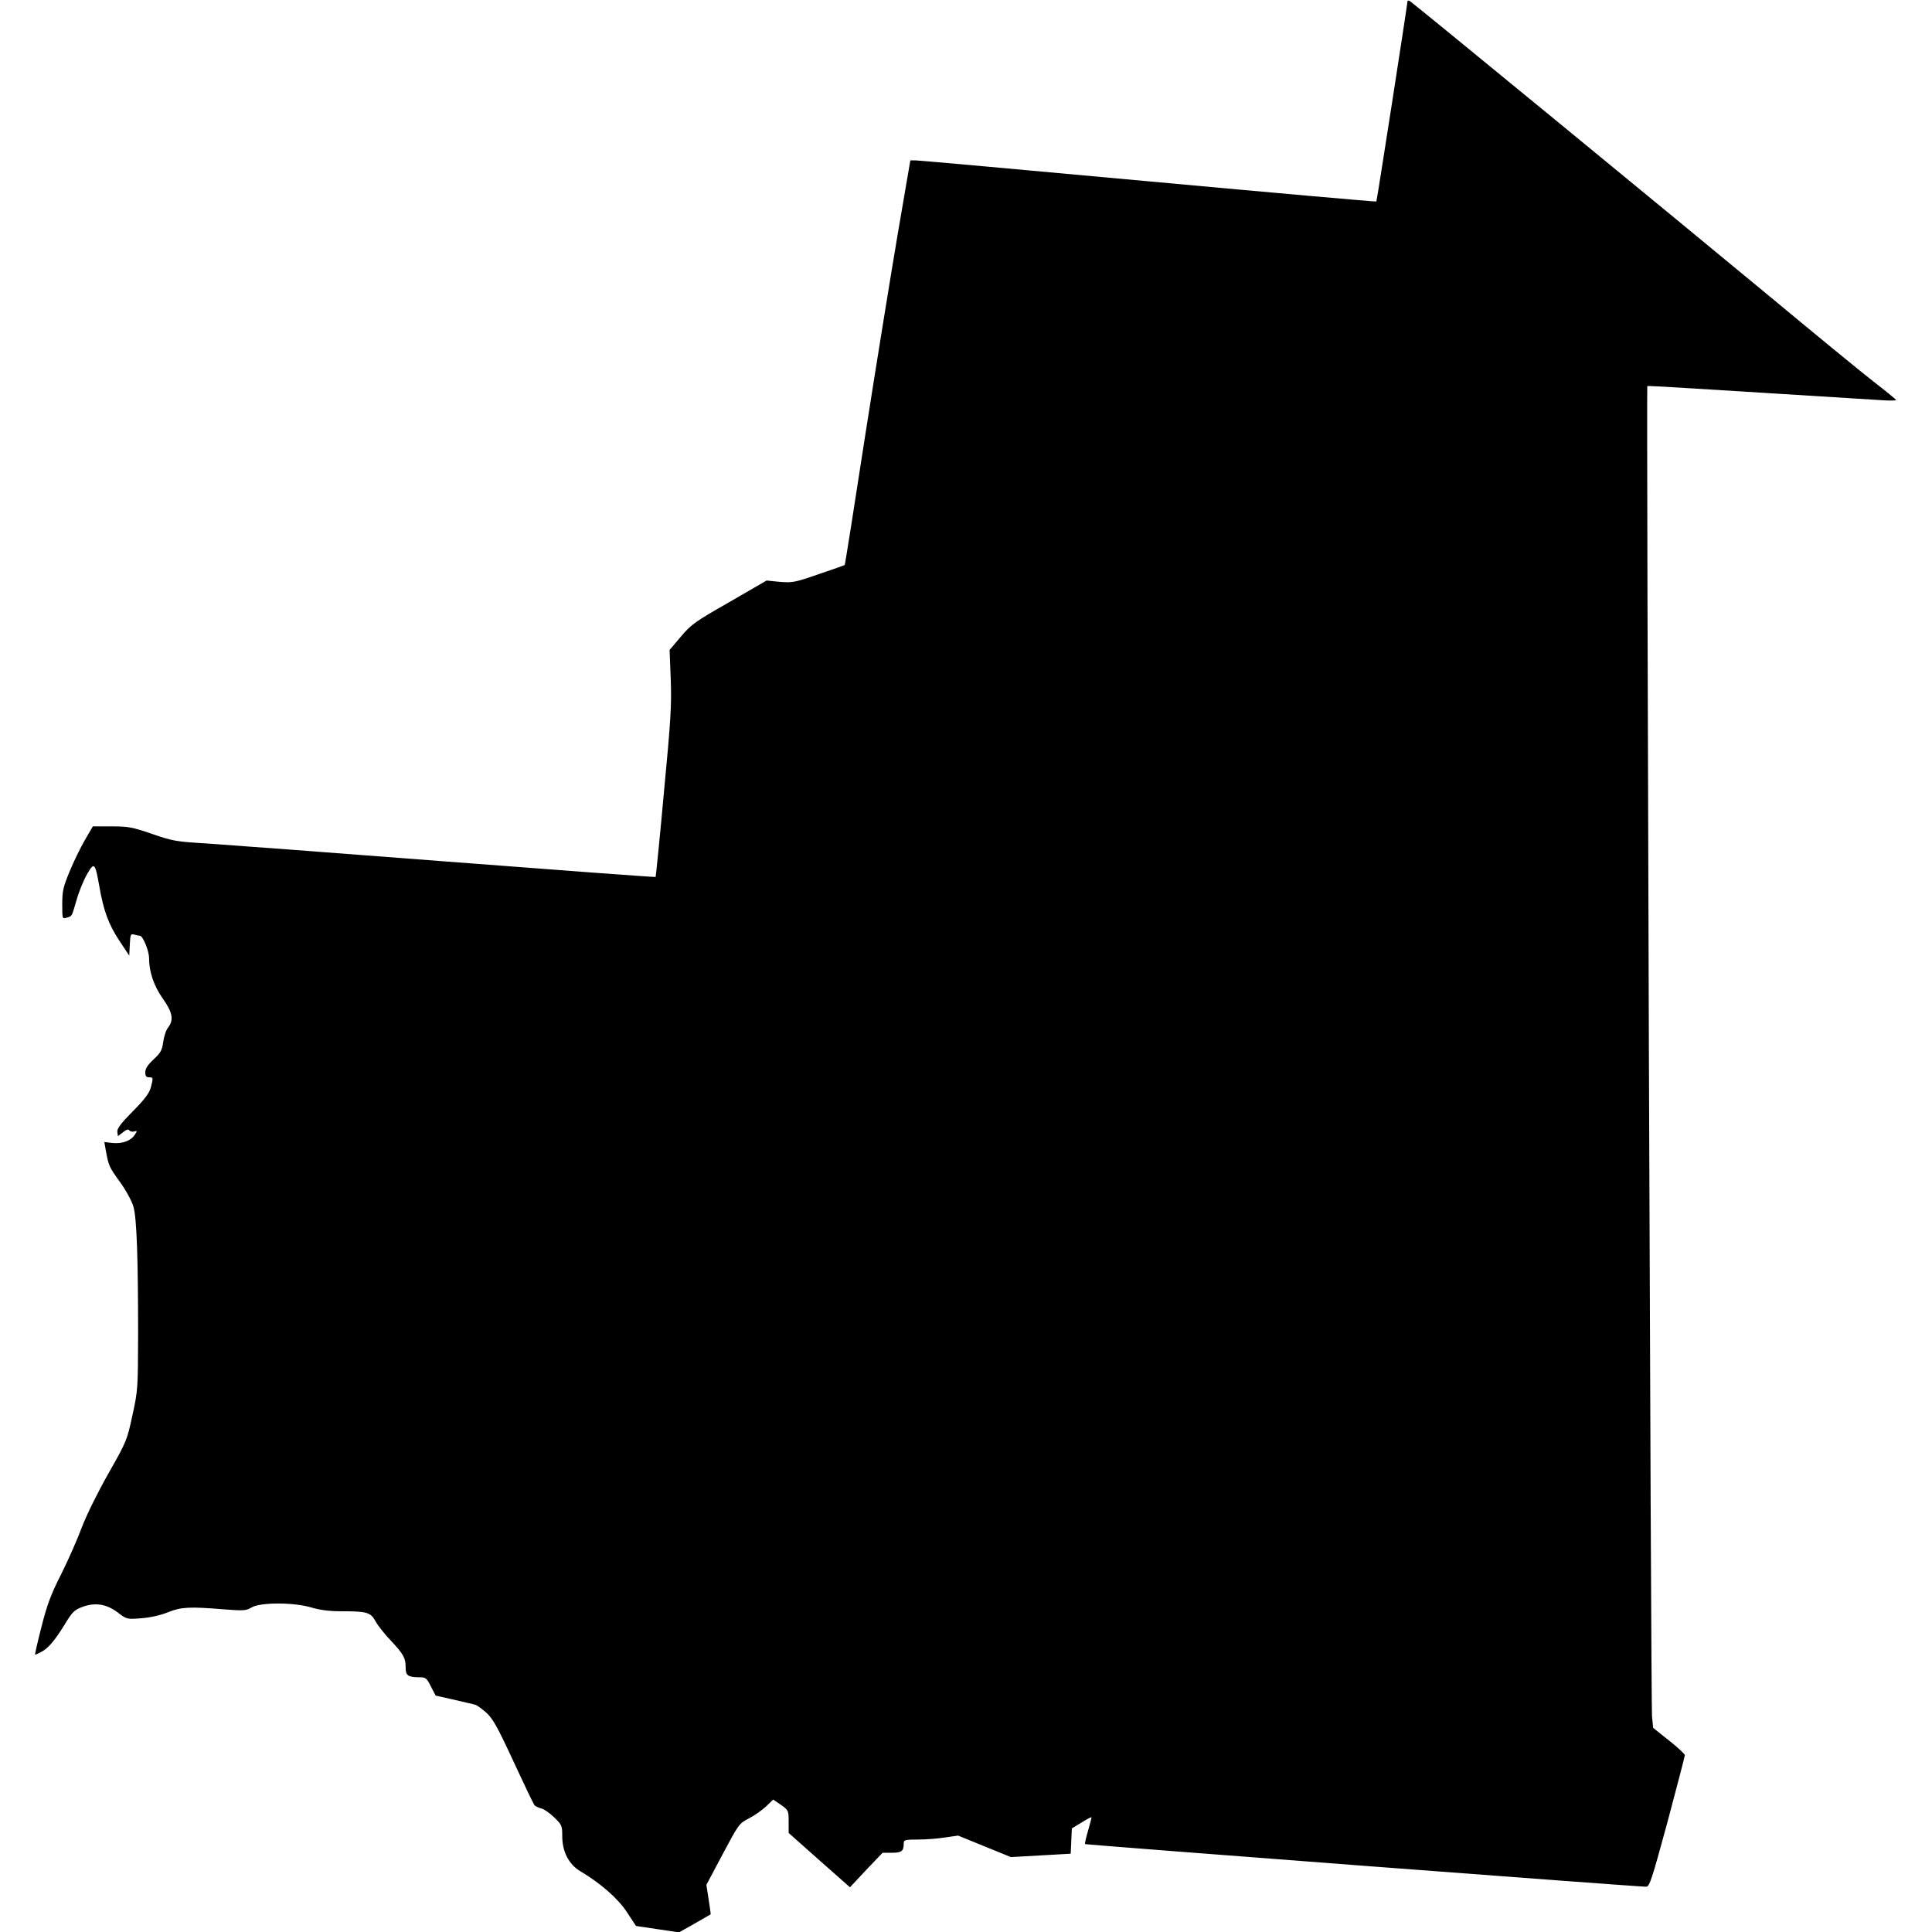
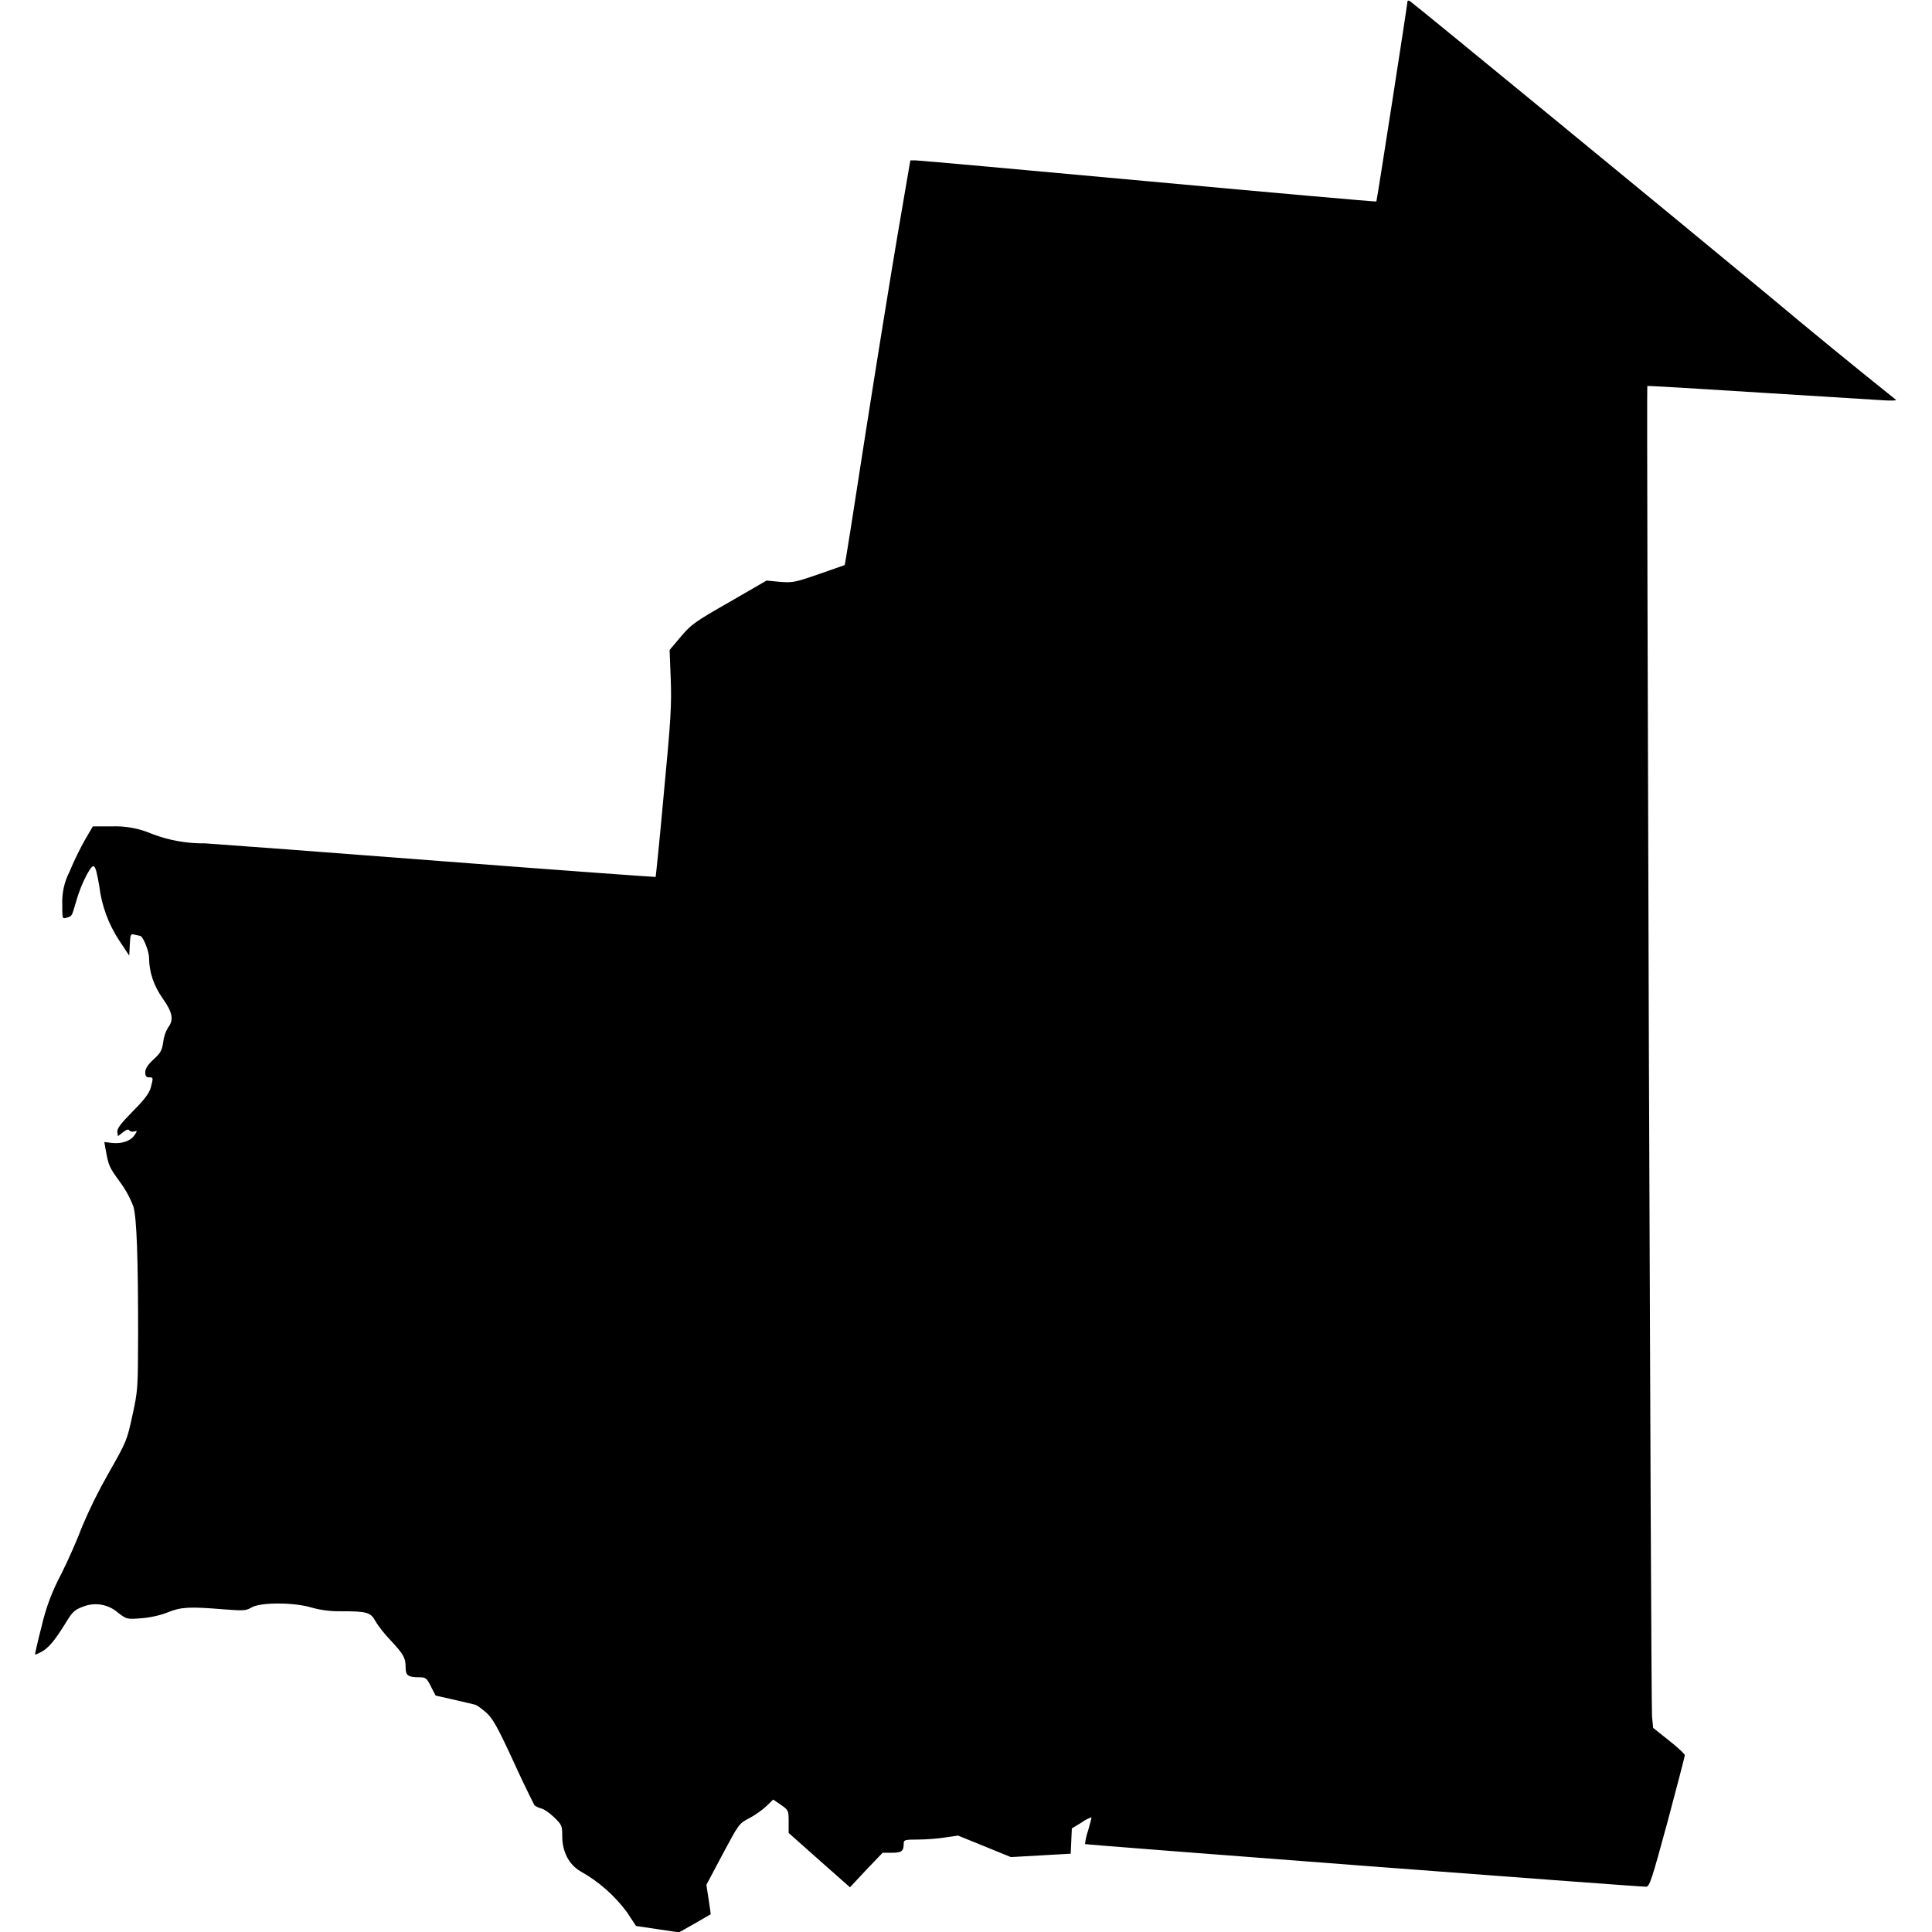
- <svg xmlns="http://www.w3.org/2000/svg" version="1.0" width="1024pt" height="1024pt" viewBox="0 0 1024 1024" preserveAspectRatio="xMidYMid meet">
-   <g transform="translate(0,1024) scale(0.1,-0.1)" fill="#000000" stroke="none">
-     <path d="M7460 10233 c0 -14 -162 -1058 -165 -1061 -2 -2 -545 46 -1208 107 -663 61 -1218 111 -1234 111 l-28 0 -68 -397 c-37 -219 -115 -701 -173 -1072 -57 -371 -105 -675 -107 -676 -1 -1 -63 -23 -137 -48 -127 -44 -139 -46 -206 -41 l-71 7 -197 -114 c-182 -104 -202 -118 -257 -183 l-60 -71 6 -154 c5 -135 1 -212 -36 -600 -22 -245 -43 -448 -44 -449 -2 -2 -502 35 -1112 82 -609 47 -1183 90 -1275 96 -154 9 -175 13 -282 50 -105 36 -125 40 -215 40 l-99 0 -42 -72 c-23 -40 -60 -115 -81 -167 -34 -82 -39 -103 -39 -173 0 -78 0 -79 23 -72 30 9 26 3 52 91 12 44 37 105 55 137 39 69 44 65 66 -59 23 -133 49 -203 106 -290 l53 -80 3 59 c3 54 4 58 25 52 12 -3 25 -6 29 -6 15 0 48 -80 48 -117 0 -75 26 -149 73 -216 52 -73 59 -113 28 -153 -11 -13 -22 -48 -26 -77 -6 -44 -14 -58 -51 -92 -31 -29 -44 -49 -44 -68 0 -20 5 -27 20 -27 23 0 23 -2 9 -55 -8 -29 -33 -63 -96 -126 -64 -65 -84 -92 -81 -109 l3 -22 27 21 c18 14 29 18 33 10 4 -6 16 -9 26 -6 17 5 17 3 3 -18 -21 -32 -66 -48 -118 -43 l-43 5 8 -46 c15 -80 17 -86 75 -166 32 -44 63 -102 71 -130 18 -60 25 -279 25 -680 -1 -282 -1 -294 -30 -426 -29 -134 -31 -139 -127 -308 -56 -99 -115 -218 -140 -283 -23 -62 -72 -174 -109 -248 -55 -108 -76 -163 -106 -282 -21 -81 -36 -148 -34 -148 3 0 17 6 32 14 38 20 71 59 125 146 41 68 51 77 96 94 68 24 127 14 187 -32 46 -35 47 -35 125 -29 48 4 101 16 140 32 70 28 115 30 297 15 104 -8 116 -7 145 10 46 28 225 28 317 0 44 -13 94 -20 155 -20 141 0 159 -5 186 -54 12 -22 48 -68 80 -101 68 -73 79 -92 79 -143 0 -43 12 -52 77 -52 29 0 36 -6 57 -49 l25 -48 98 -22 c54 -13 105 -24 113 -27 8 -2 34 -21 57 -41 35 -32 59 -74 144 -258 56 -121 106 -225 111 -232 5 -6 21 -14 36 -18 15 -3 46 -25 70 -48 40 -39 42 -44 42 -99 0 -82 35 -150 96 -186 109 -65 199 -144 247 -217 l48 -73 114 -17 114 -17 83 47 c46 26 84 48 85 49 0 0 -4 36 -11 78 l-12 78 86 162 c86 161 87 163 141 191 29 15 70 44 91 64 l36 35 41 -28 c40 -28 41 -30 41 -89 l0 -60 162 -144 163 -144 86 92 87 91 50 0 c52 0 62 9 62 51 0 17 8 19 76 19 41 0 106 5 143 11 l69 10 140 -57 140 -57 158 9 159 9 3 67 3 67 51 31 c27 17 51 30 53 28 1 -2 -7 -33 -18 -71 -11 -37 -18 -69 -16 -71 4 -4 2935 -227 2974 -226 18 0 30 38 113 343 50 188 92 348 92 354 0 6 -38 42 -84 78 l-84 67 -6 61 c-6 70 -30 7046 -25 7051 2 2 272 -14 599 -35 327 -20 623 -39 658 -41 34 -2 62 -1 62 2 -1 3 -56 48 -123 100 -67 52 -320 260 -562 461 -467 387 -1871 1540 -1892 1553 -7 4 -13 4 -13 -1z" />
-   </g>
+ <svg xmlns="http://www.w3.org/2000/svg" width="1365.333" height="1365.333" viewBox="0 0 1024 1024">
+   <path d="M746 .7c0 1.4-16.2 105.8-16.5 106.1-.2.2-54.5-4.6-120.8-10.7S486.9 85 485.3 85h-2.8l-6.8 39.7c-3.7 21.9-11.5 70.1-17.3 107.2-5.7 37.1-10.5 67.5-10.7 67.6l-13.7 4.8c-12.7 4.4-13.9 4.6-20.6 4.1l-7.1-.7-19.7 11.4c-18.2 10.4-20.2 11.8-25.7 18.3l-6 7.1.6 15.4c.5 13.5.1 21.2-3.6 60-2.2 24.5-4.3 44.8-4.4 44.9s-50.2-3.5-111.2-8.2c-60.9-4.7-118.3-9-127.5-9.6a76 76 0 0 1-28.2-5 49 49 0 0 0-21.5-4h-9.9l-4.2 7.2c-2.3 4-6 11.5-8.1 16.7a35 35 0 0 0-3.9 17.3c0 7.8 0 7.9 2.3 7.2 3-.9 2.6-.3 5.2-9.1a72 72 0 0 1 5.5-13.7c3.9-6.9 4.4-6.5 6.6 5.9a67 67 0 0 0 10.6 29l5.3 8 .3-5.9c.3-5.4.4-5.8 2.5-5.2l2.9.6c1.5 0 4.8 8 4.8 11.7q.1 11.4 7.3 21.6c5.2 7.3 5.9 11.3 2.8 15.3a19 19 0 0 0-2.6 7.7c-.6 4.4-1.4 5.8-5.1 9.2q-4.5 4.1-4.4 6.8-.1 2.9 2 2.7c2.3 0 2.3.2.9 5.5-.8 2.9-3.3 6.3-9.6 12.6-6.4 6.5-8.4 9.2-8.1 10.9l.3 2.2 2.7-2.1q2.7-2.1 3.3-1c.4.6 1.6.9 2.6.6 1.7-.5 1.7-.3.3 1.8-2.1 3.2-6.6 4.8-11.8 4.3l-4.3-.5.8 4.6c1.5 8 1.7 8.6 7.5 16.6a54 54 0 0 1 7.1 13c1.8 6 2.5 27.9 2.5 68-.1 28.2-.1 29.4-3 42.6-2.9 13.4-3.1 13.9-12.7 30.8a259 259 0 0 0-14 28.3c-2.3 6.2-7.2 17.4-10.9 24.8A111 111 0 0 0 22 862.2c-2.1 8.1-3.6 14.8-3.4 14.8s1.7-.6 3.2-1.4c3.8-2 7.1-5.9 12.5-14.6 4.1-6.8 5.1-7.7 9.6-9.4a18 18 0 0 1 18.7 3.2c4.6 3.5 4.7 3.5 12.5 2.9 4.8-.4 10.1-1.6 14-3.2 7-2.8 11.5-3 29.7-1.5 10.4.8 11.6.7 14.5-1 4.6-2.8 22.5-2.8 31.7 0a54 54 0 0 0 15.5 2c14.1 0 15.9.5 18.6 5.4 1.2 2.2 4.8 6.8 8 10.1 6.8 7.3 7.9 9.2 7.9 14.3 0 4.3 1.2 5.2 7.7 5.2 2.9 0 3.6.6 5.7 4.9l2.5 4.8 9.8 2.2c5.4 1.3 10.5 2.4 11.3 2.7.8.2 3.4 2.1 5.7 4.1 3.5 3.2 5.9 7.4 14.4 25.8a599 599 0 0 0 11.1 23.2c.5.6 2.1 1.4 3.6 1.8 1.5.3 4.6 2.5 7 4.8 4 3.9 4.2 4.4 4.2 9.9 0 8.2 3.5 15 9.6 18.6a78 78 0 0 1 24.7 21.7l4.8 7.3 11.4 1.7 11.4 1.7 8.3-4.7 8.5-4.9s-.4-3.6-1.1-7.8l-1.2-7.8 8.6-16.2c8.6-16.1 8.7-16.3 14.1-19.1 2.9-1.5 7-4.4 9.1-6.4l3.6-3.5 4.1 2.8c4 2.8 4.1 3 4.1 8.9v6l16.2 14.4 16.3 14.4 8.6-9.2 8.7-9.1h5c5.2 0 6.2-.9 6.2-5.1 0-1.7.8-1.9 7.6-1.9 4.1 0 10.6-.5 14.3-1.1l6.9-1 14 5.7 14 5.7 15.8-.9 15.9-.9.3-6.7.3-6.7 5.1-3.1a20 20 0 0 1 5.3-2.8c.1.2-.7 3.3-1.8 7.1a30 30 0 0 0-1.6 7.1c.4.4 293.5 22.7 297.4 22.6 1.8 0 3-3.8 11.3-34.3 5-18.8 9.2-34.8 9.2-35.4s-3.8-4.2-8.4-7.8l-8.4-6.7-.6-6.1c-.6-7-3-704.6-2.5-705.1.2-.2 27.2 1.4 59.9 3.5l65.8 4.1c3.4.2 6.2.1 6.2-.2a3945 3945 0 0 1-68.5-56.1C889.8 117.2 749.4 1.9 747.3.6q-1.2-.6-1.3.1" />
</svg>
